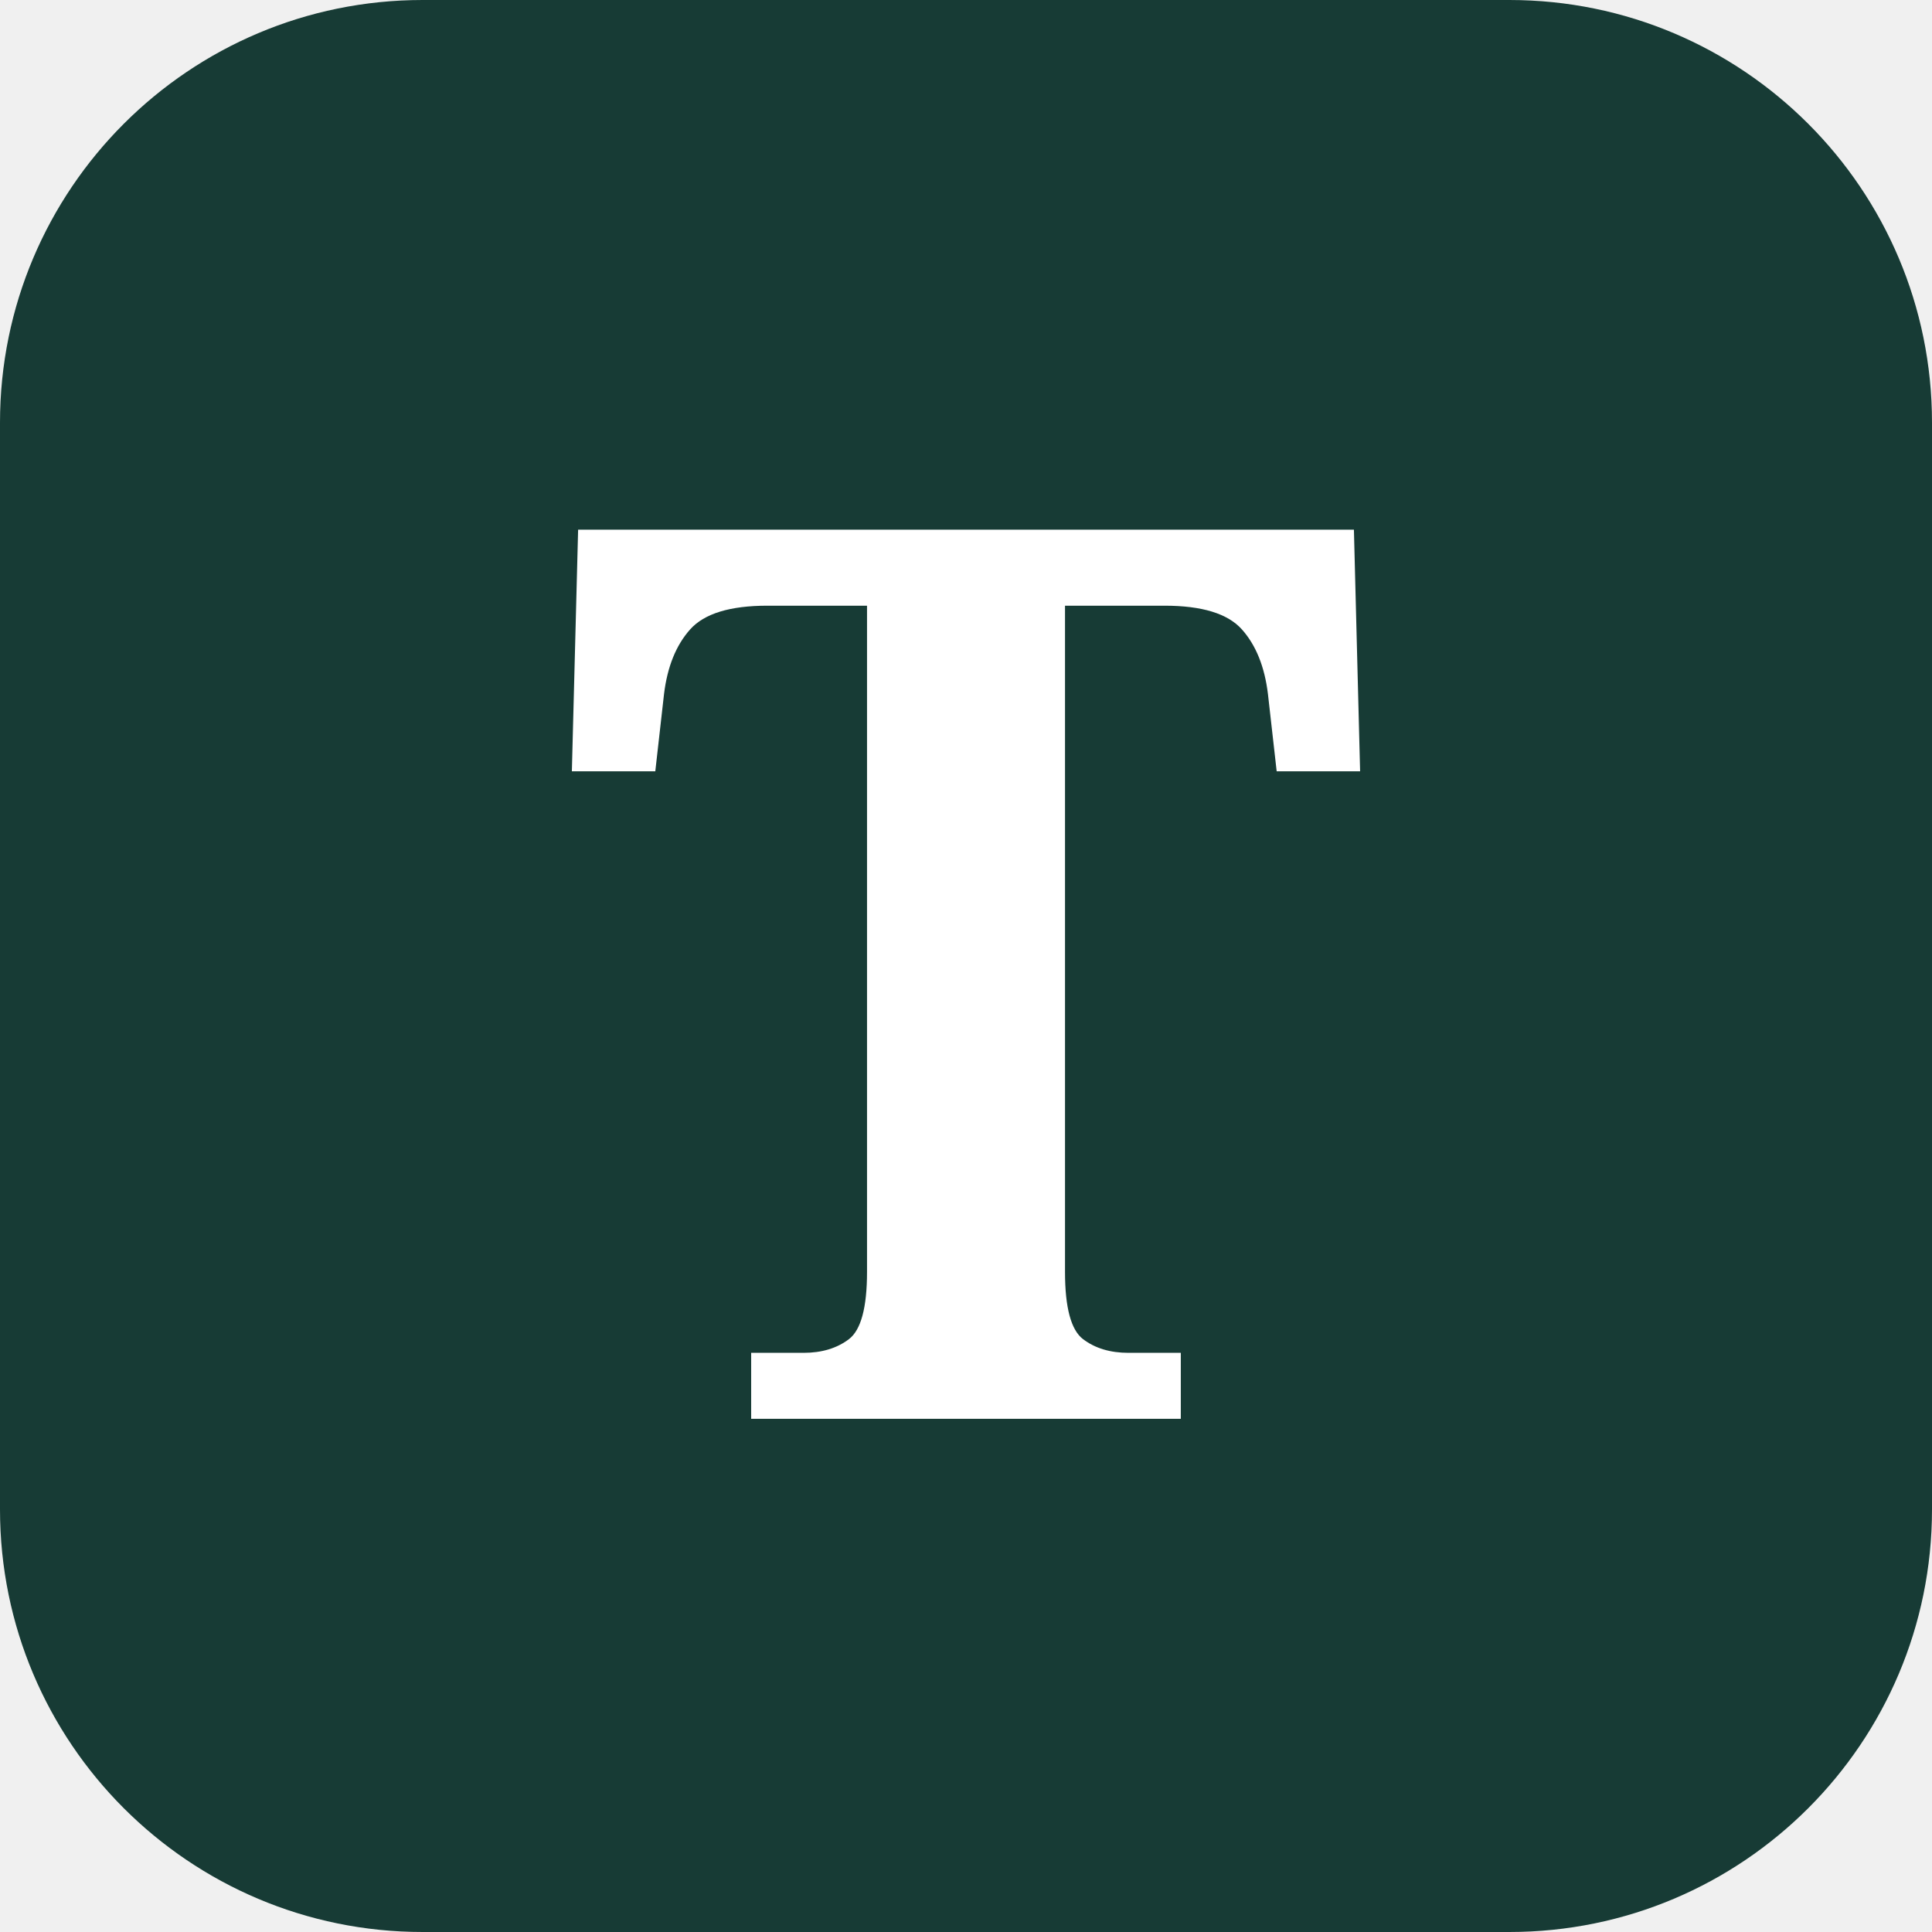
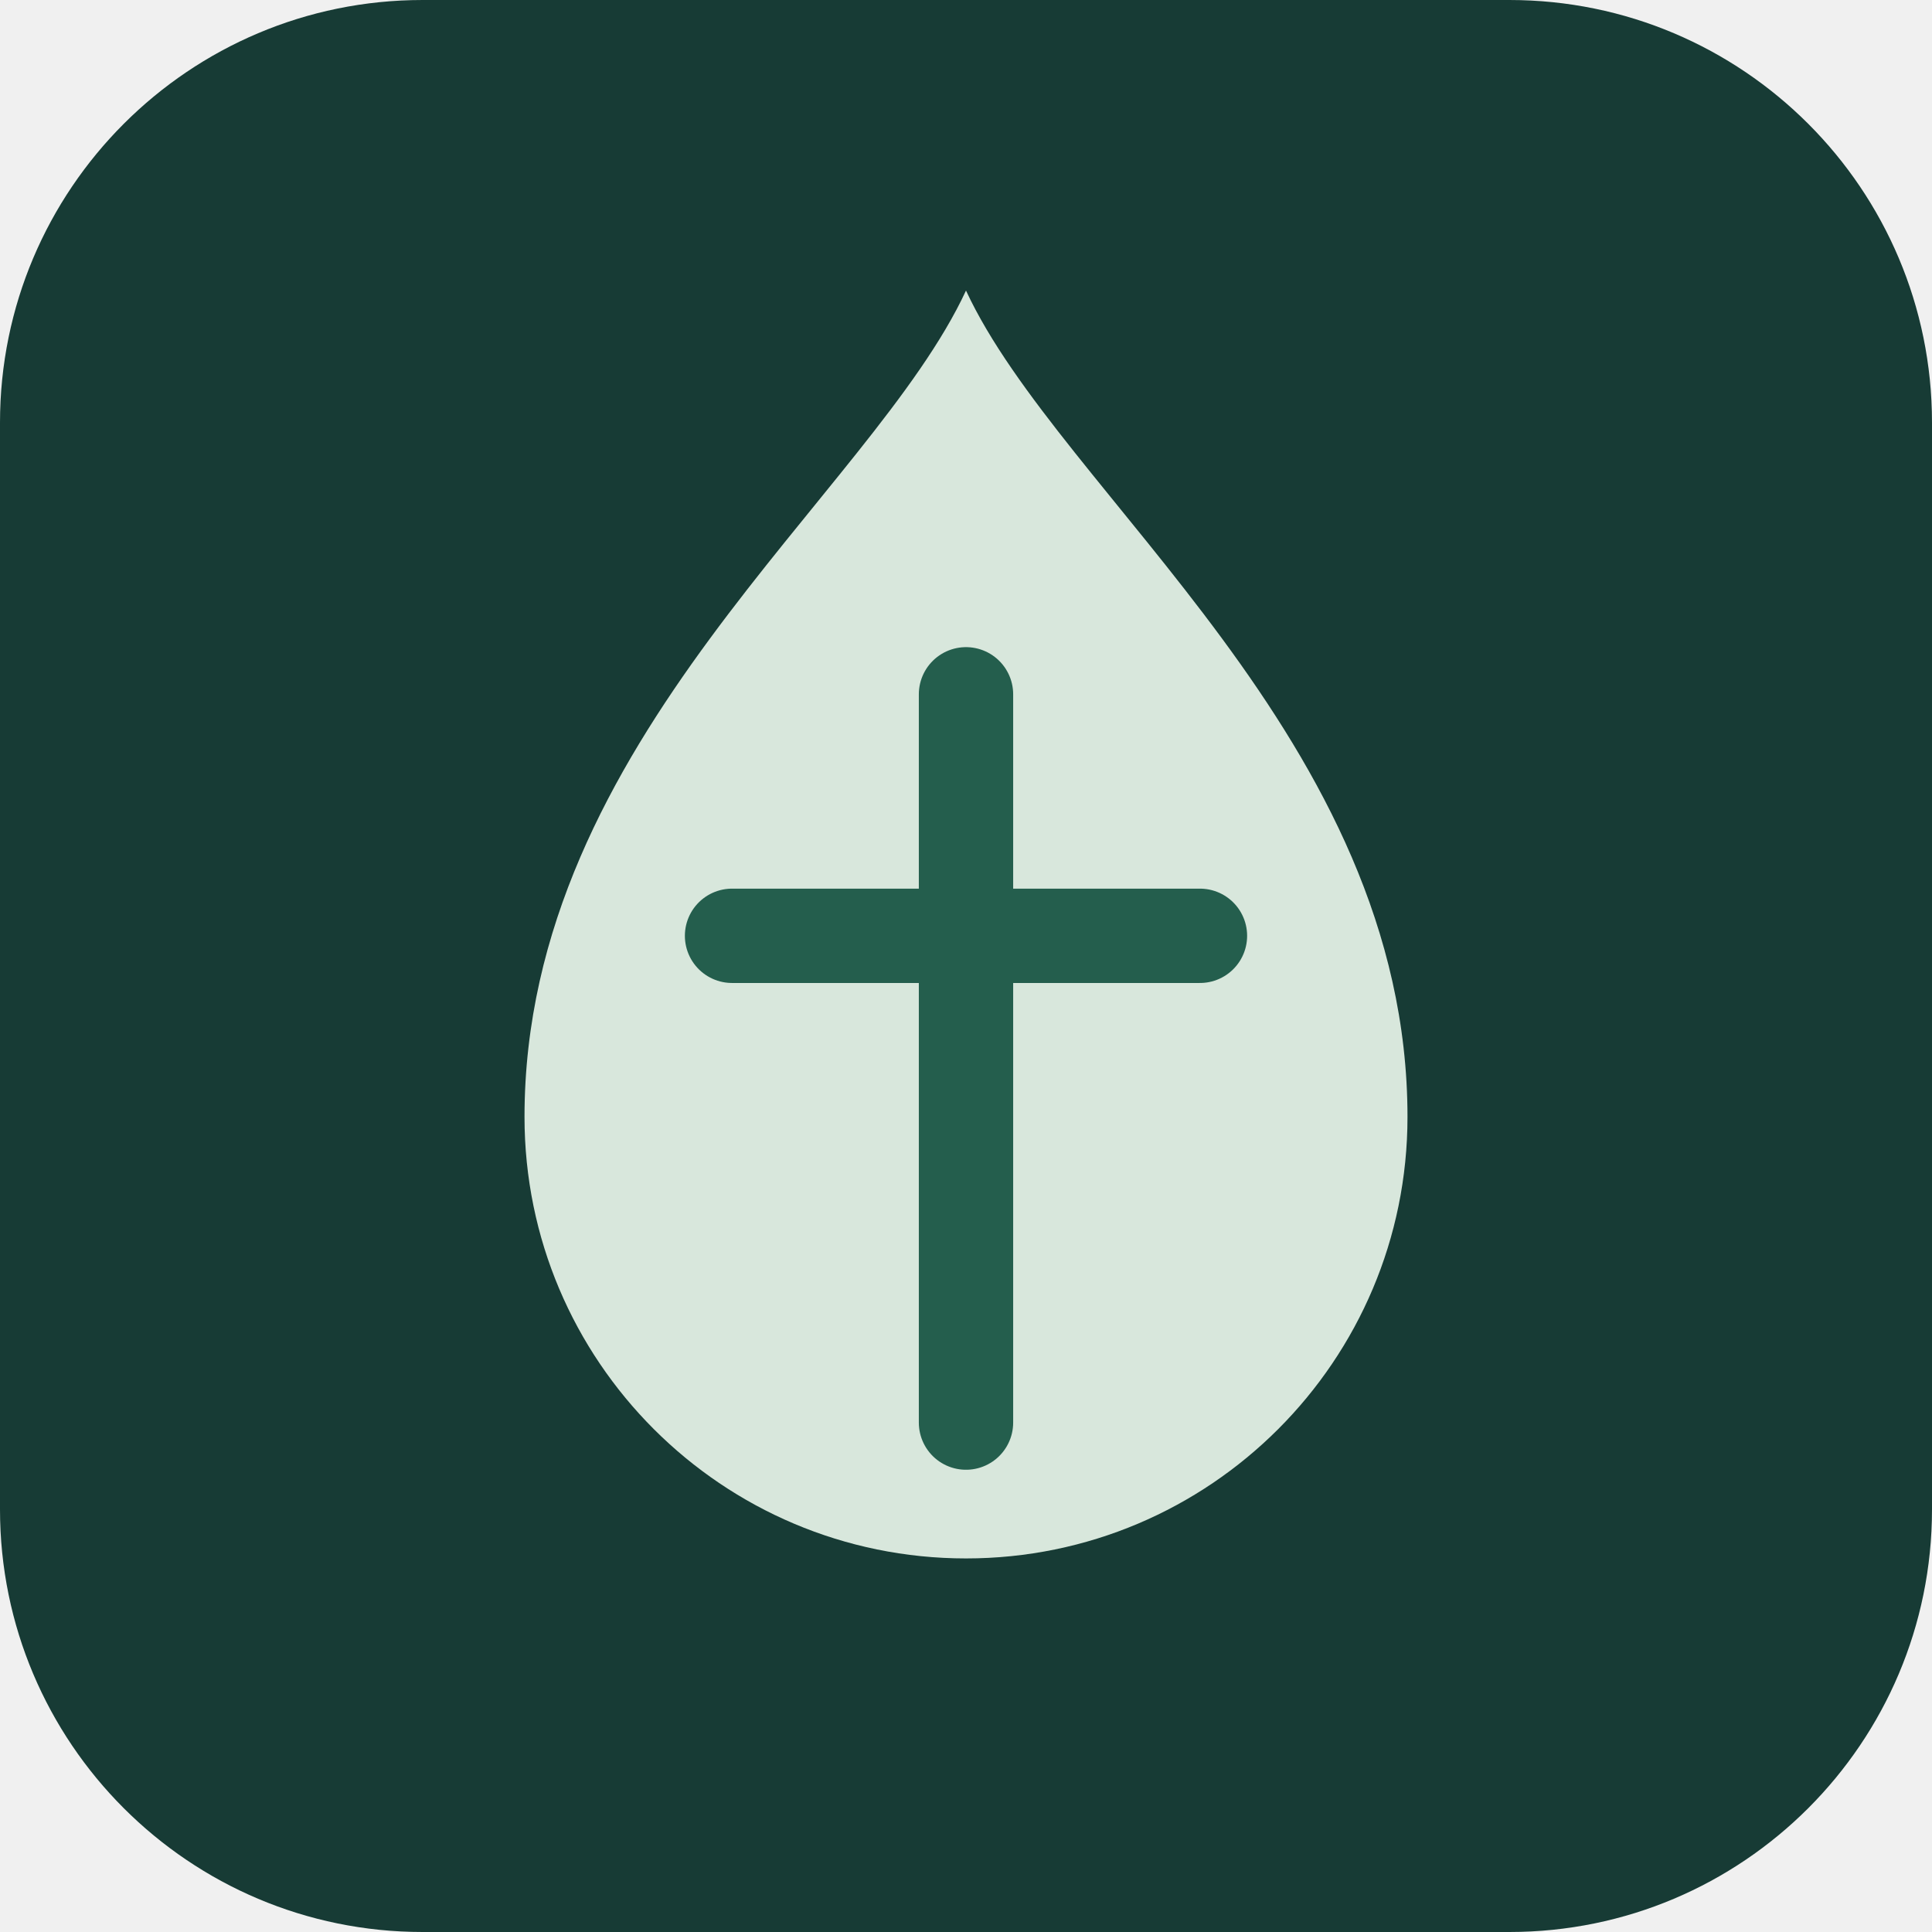
<svg xmlns="http://www.w3.org/2000/svg" viewBox="0 0 512 512">
  <rect width="512" height="512" rx="112" fill="#173b35" />
-   <text x="256" y="376" fill="#ffffff" font-family="Georgia, serif" font-size="330" font-weight="600" text-anchor="middle">T</text>
+   <path d="M256 77c-25 54-117 119-117 219a117 117 0 0 0 234 0C373 196 281 131 256 77Z" fill="#d8e7dc" />
+   <path d="M256 184v193M194 248h124" fill="none" stroke="#245e4d" stroke-linecap="round" stroke-width="25" />
</svg>
